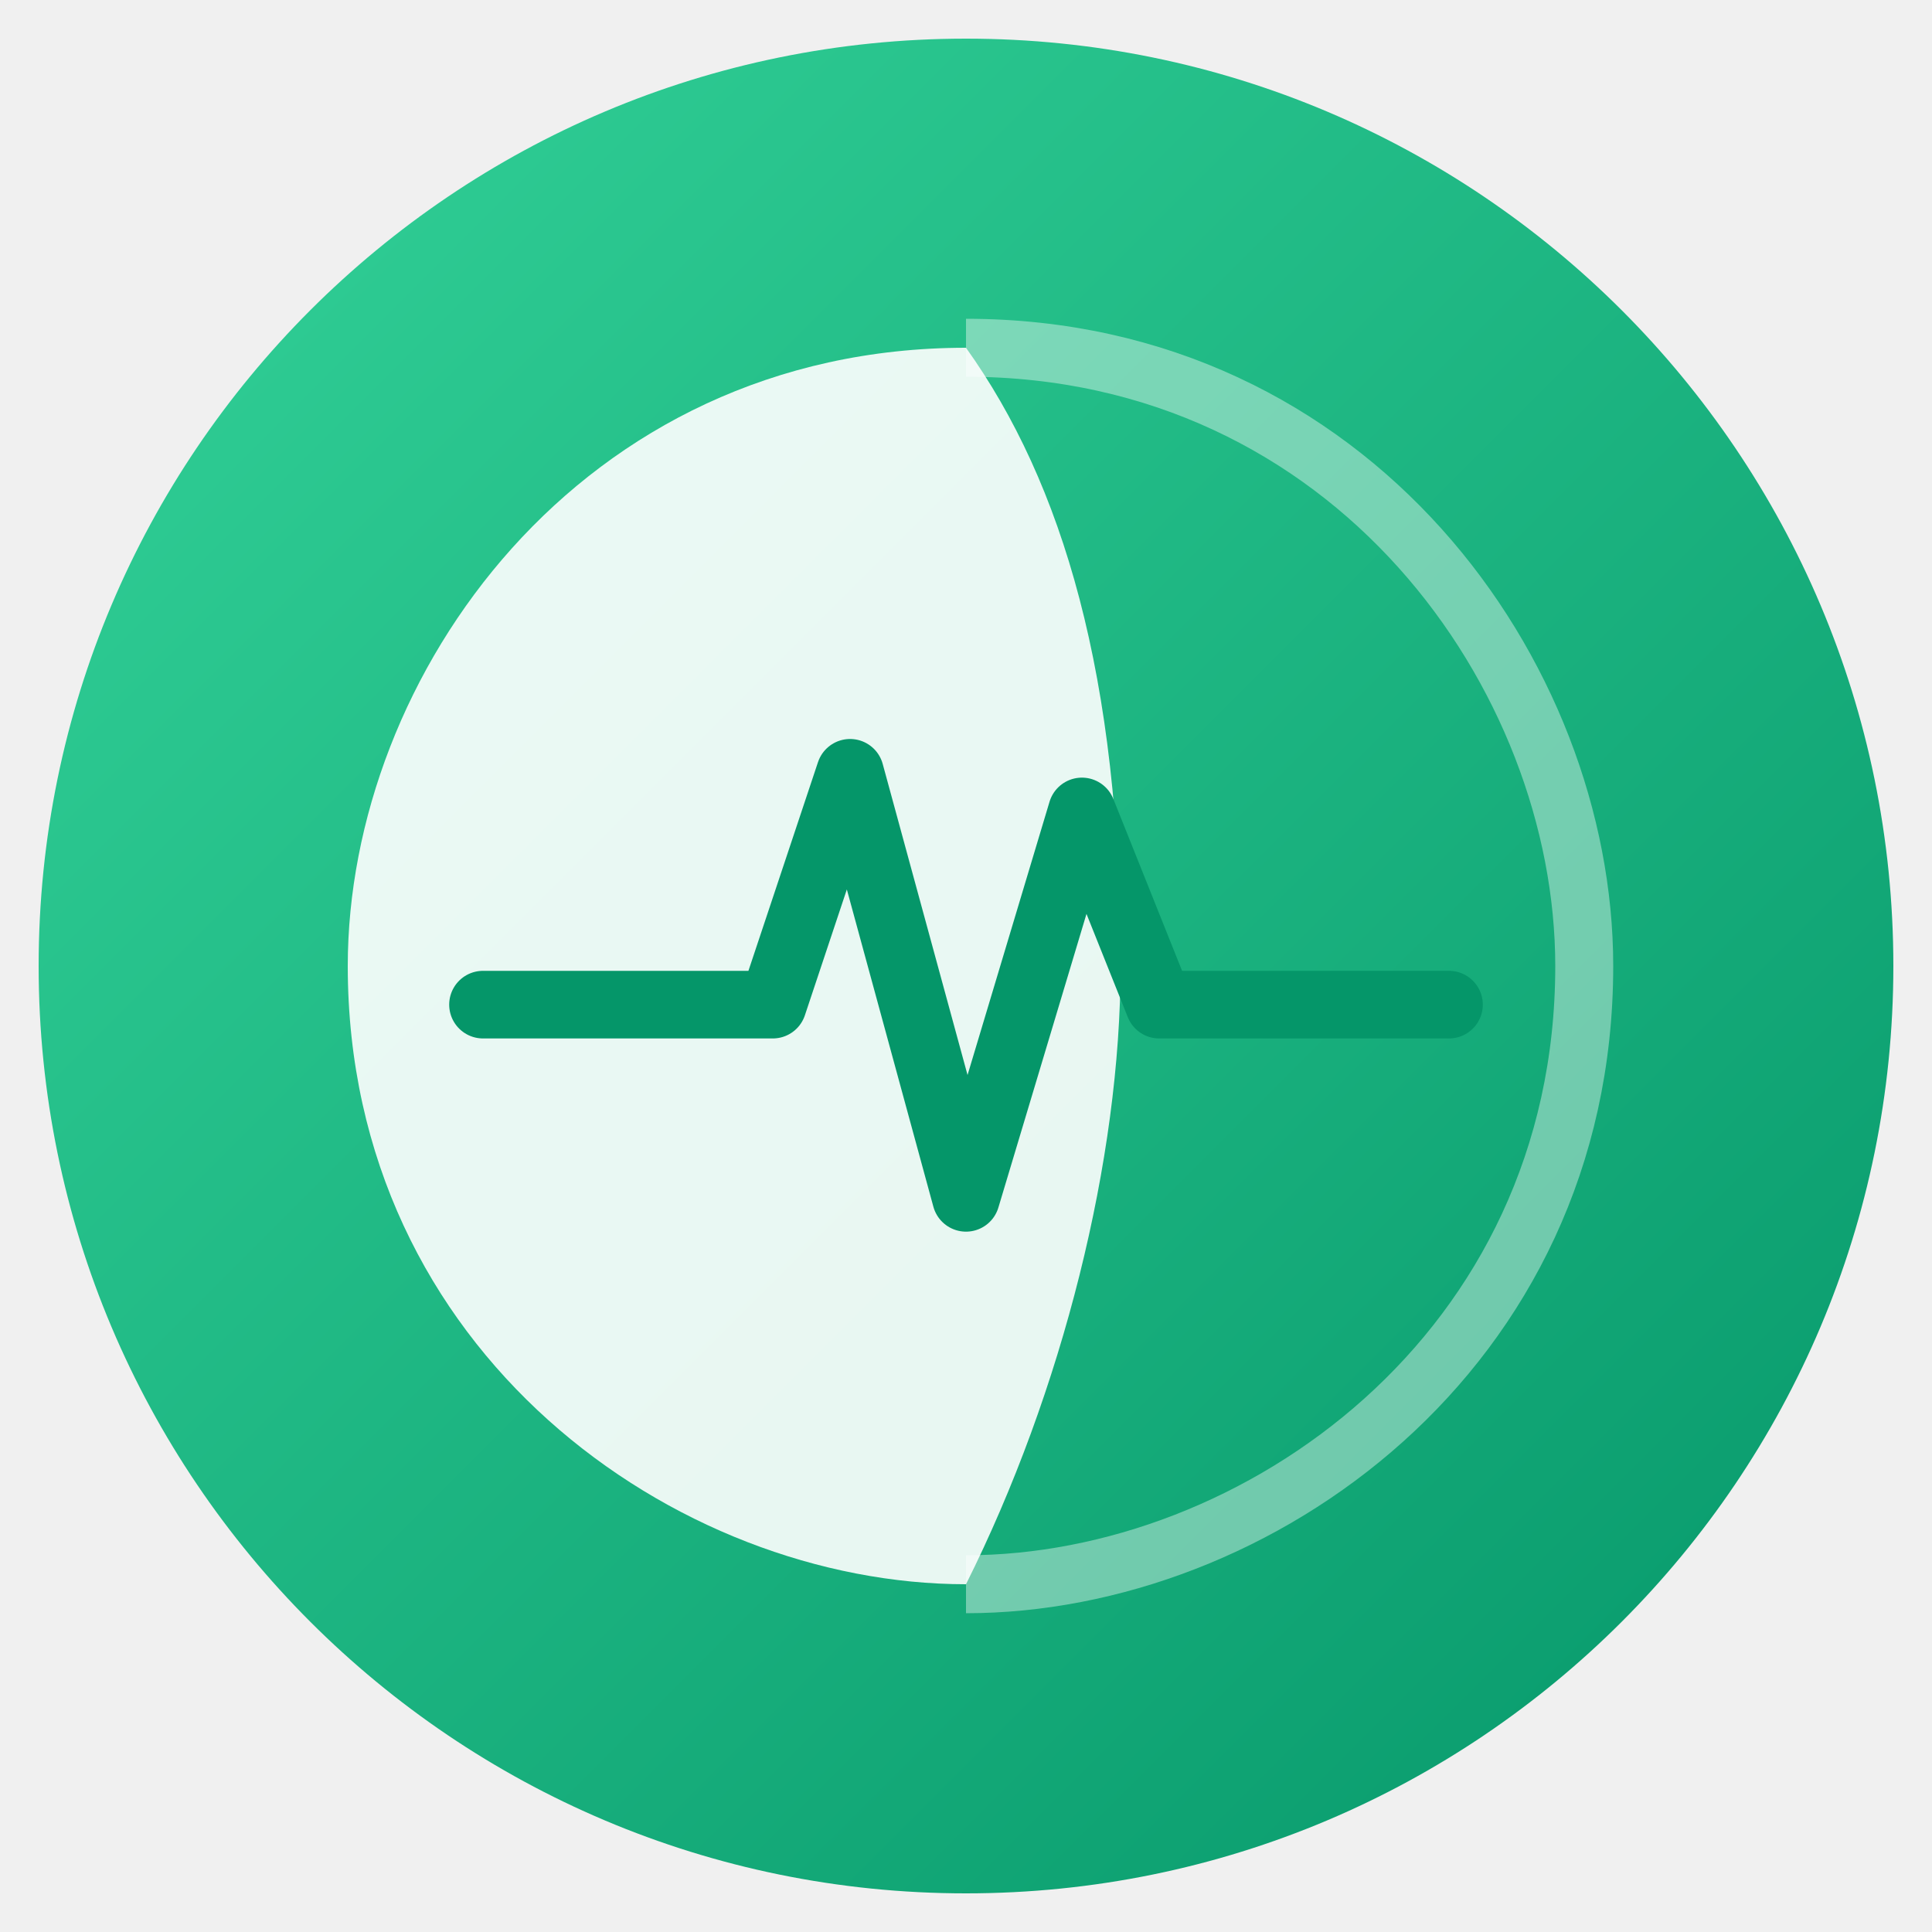
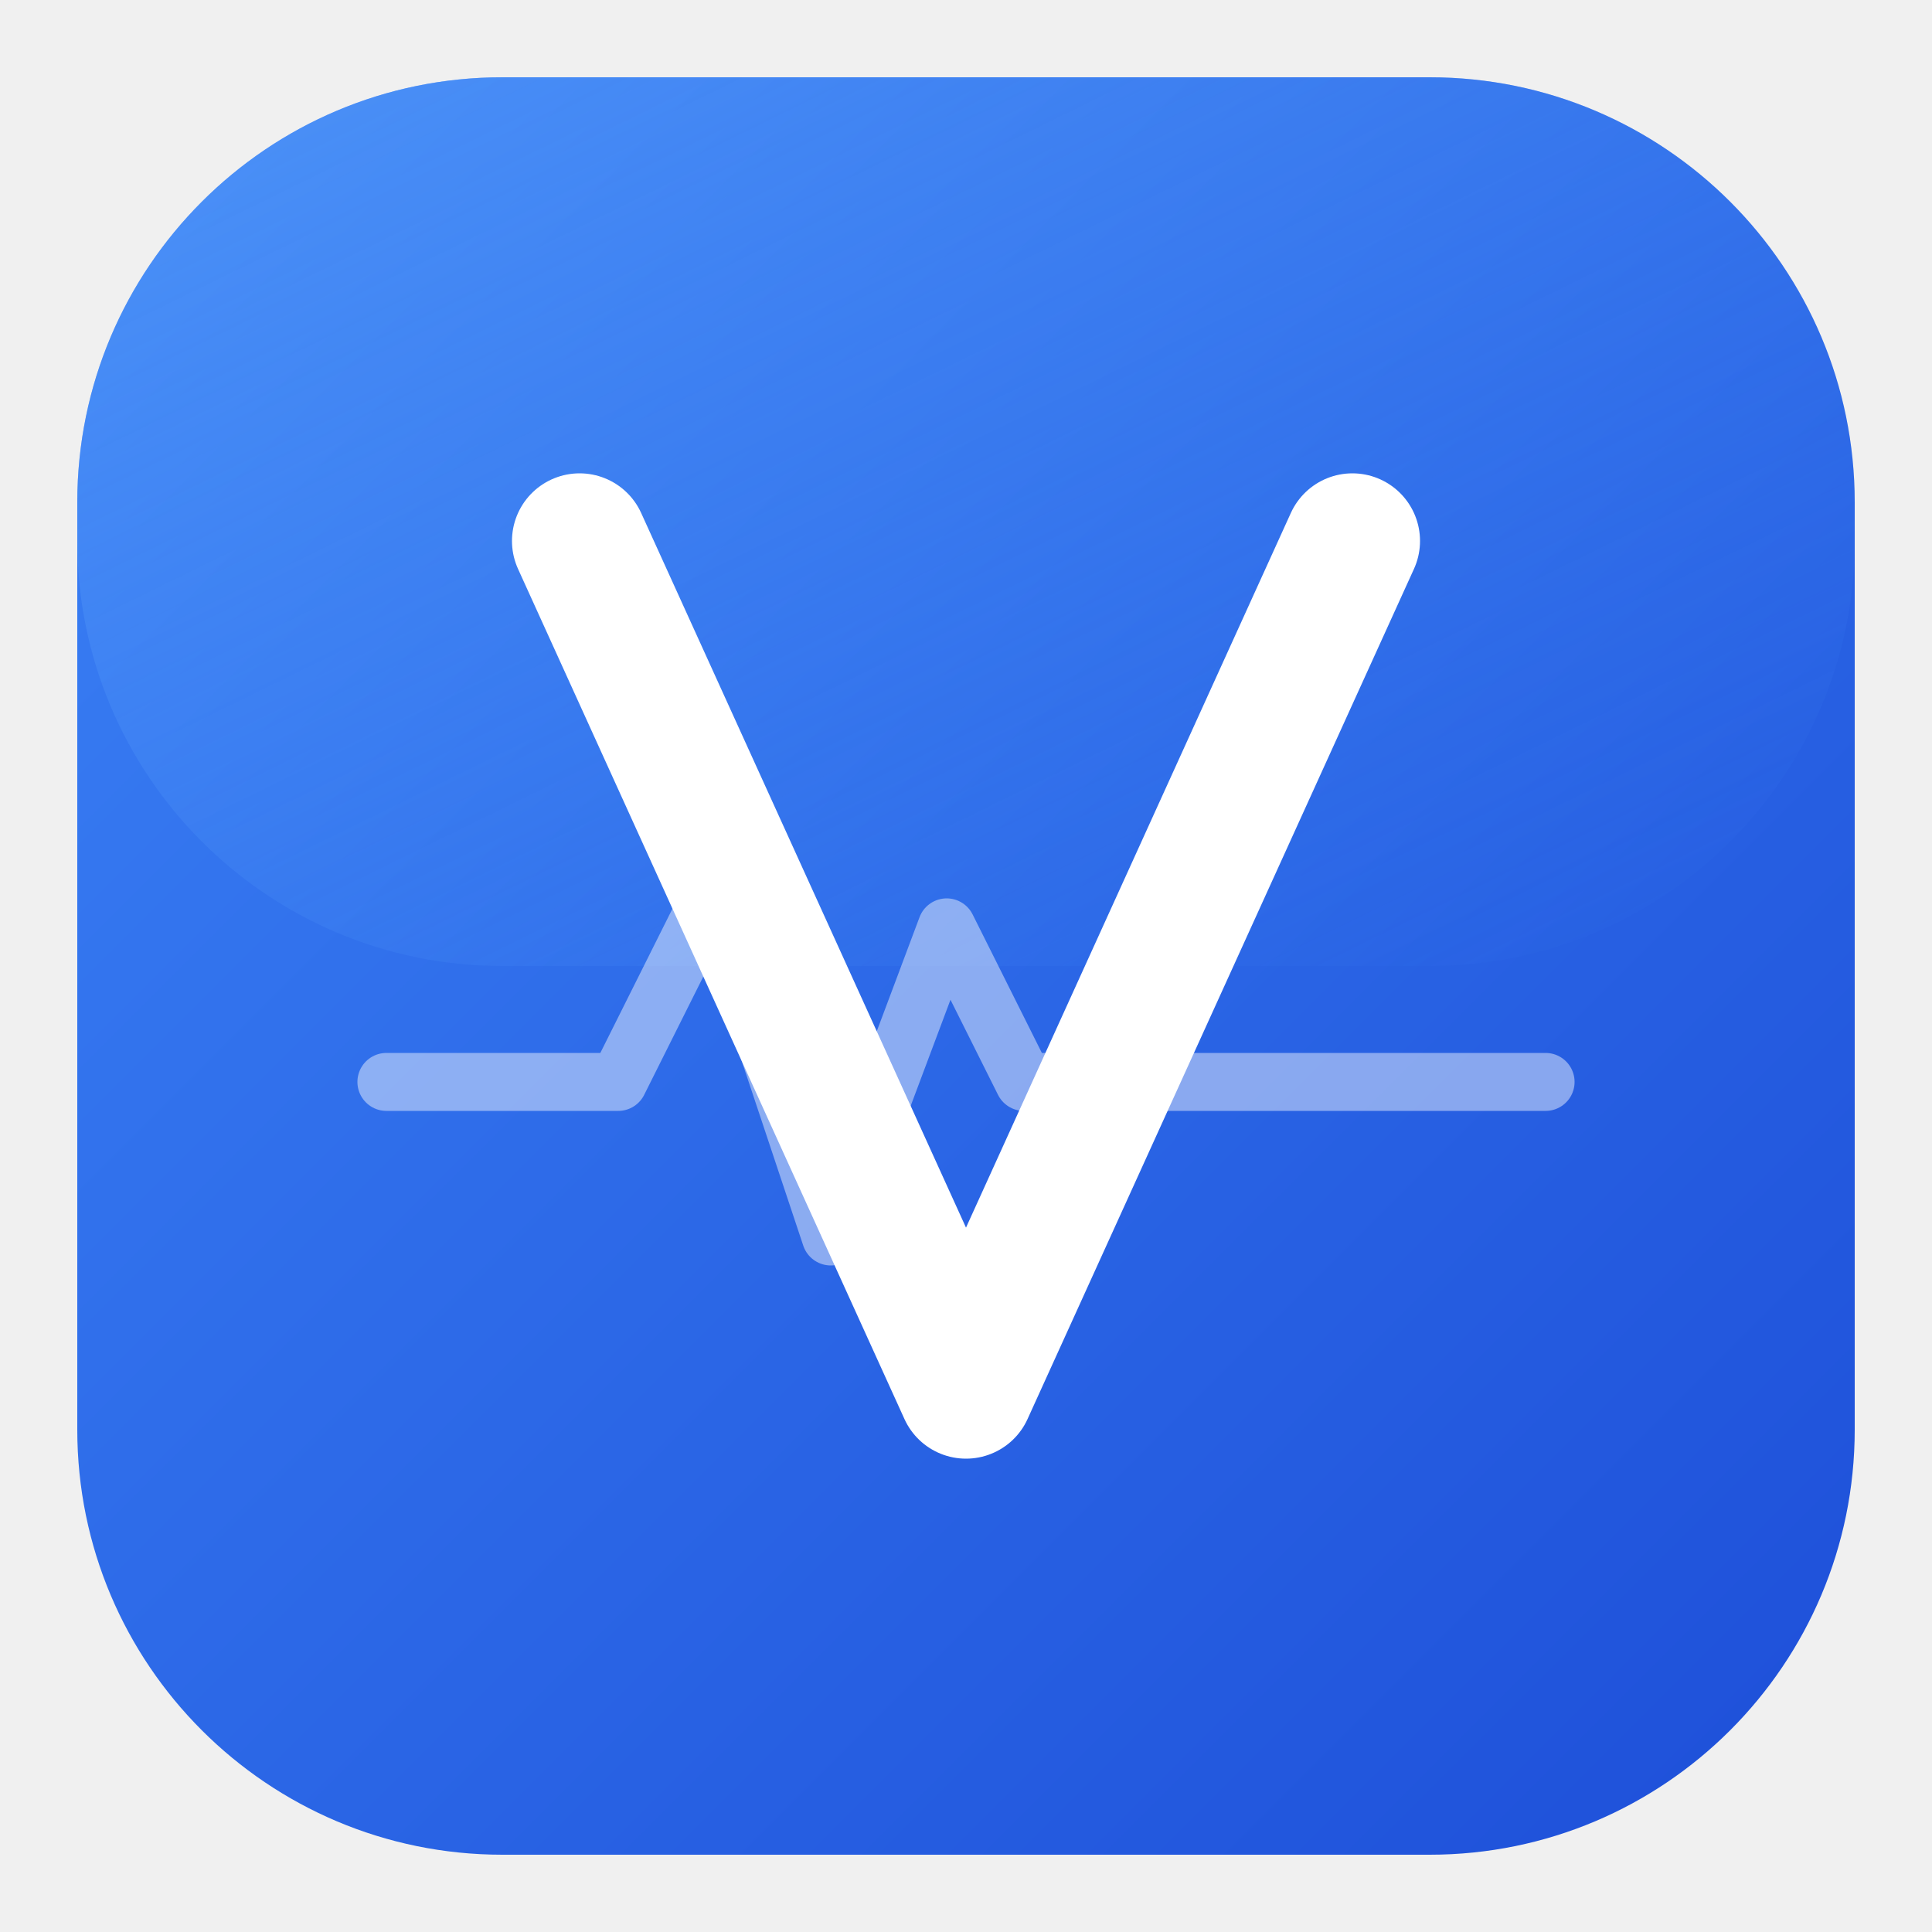
<svg xmlns="http://www.w3.org/2000/svg" viewBox="0 0 100 100">
  <defs>
    <linearGradient id="bg" x1="0%" y1="0%" x2="100%" y2="100%">
-       <stop offset="0%" stop-color="#34d399" />
-       <stop offset="100%" stop-color="#059669" />
+       <stop offset="0%" stop-color="#3b82f6" />
+       <stop offset="100%" stop-color="#1d4ed8" />
+     </linearGradient>
+     <linearGradient id="shine" x1="0%" y1="0%" x2="100%" y2="100%">
+       <stop offset="0%" stop-color="#60a5fa" stop-opacity="0.5" />
+       <stop offset="100%" stop-color="#3b82f6" stop-opacity="0" />
    </linearGradient>
  </defs>
-   <circle cx="50" cy="50" r="48" fill="url(#bg)" />
-   <path d="M50 18 C30 18 18 35 18 50 C18 70 35 82 50 82 C55 72 58 60 58 50 C58 35 55 25 50 18Z" fill="white" opacity="0.9" />
-   <path d="M50 18 C70 18 82 35 82 50 C82 70 65 82 50 82" fill="none" stroke="white" stroke-width="3" opacity="0.4" />
-   <path d="M25 52 L40 52 L44 40 L50 62 L56 42 L60 52 L75 52" fill="none" stroke="#059669" stroke-width="3.5" stroke-linecap="round" stroke-linejoin="round" />
+   <rect x="4" y="4" width="92" height="92" rx="22" fill="url(#bg)" />
+   <rect x="4" y="4" width="92" height="46" rx="22" fill="url(#shine)" />
+   <path d="M30 28 L50 72 L70 28" fill="none" stroke="white" stroke-width="7" stroke-linecap="round" stroke-linejoin="round" />
+   <path d="M20 56 L32 56 L37 46 L43 64 L49 48 L53 56 L80 56" fill="none" stroke="white" stroke-width="3" stroke-linecap="round" stroke-linejoin="round" opacity="0.45" />
</svg>
